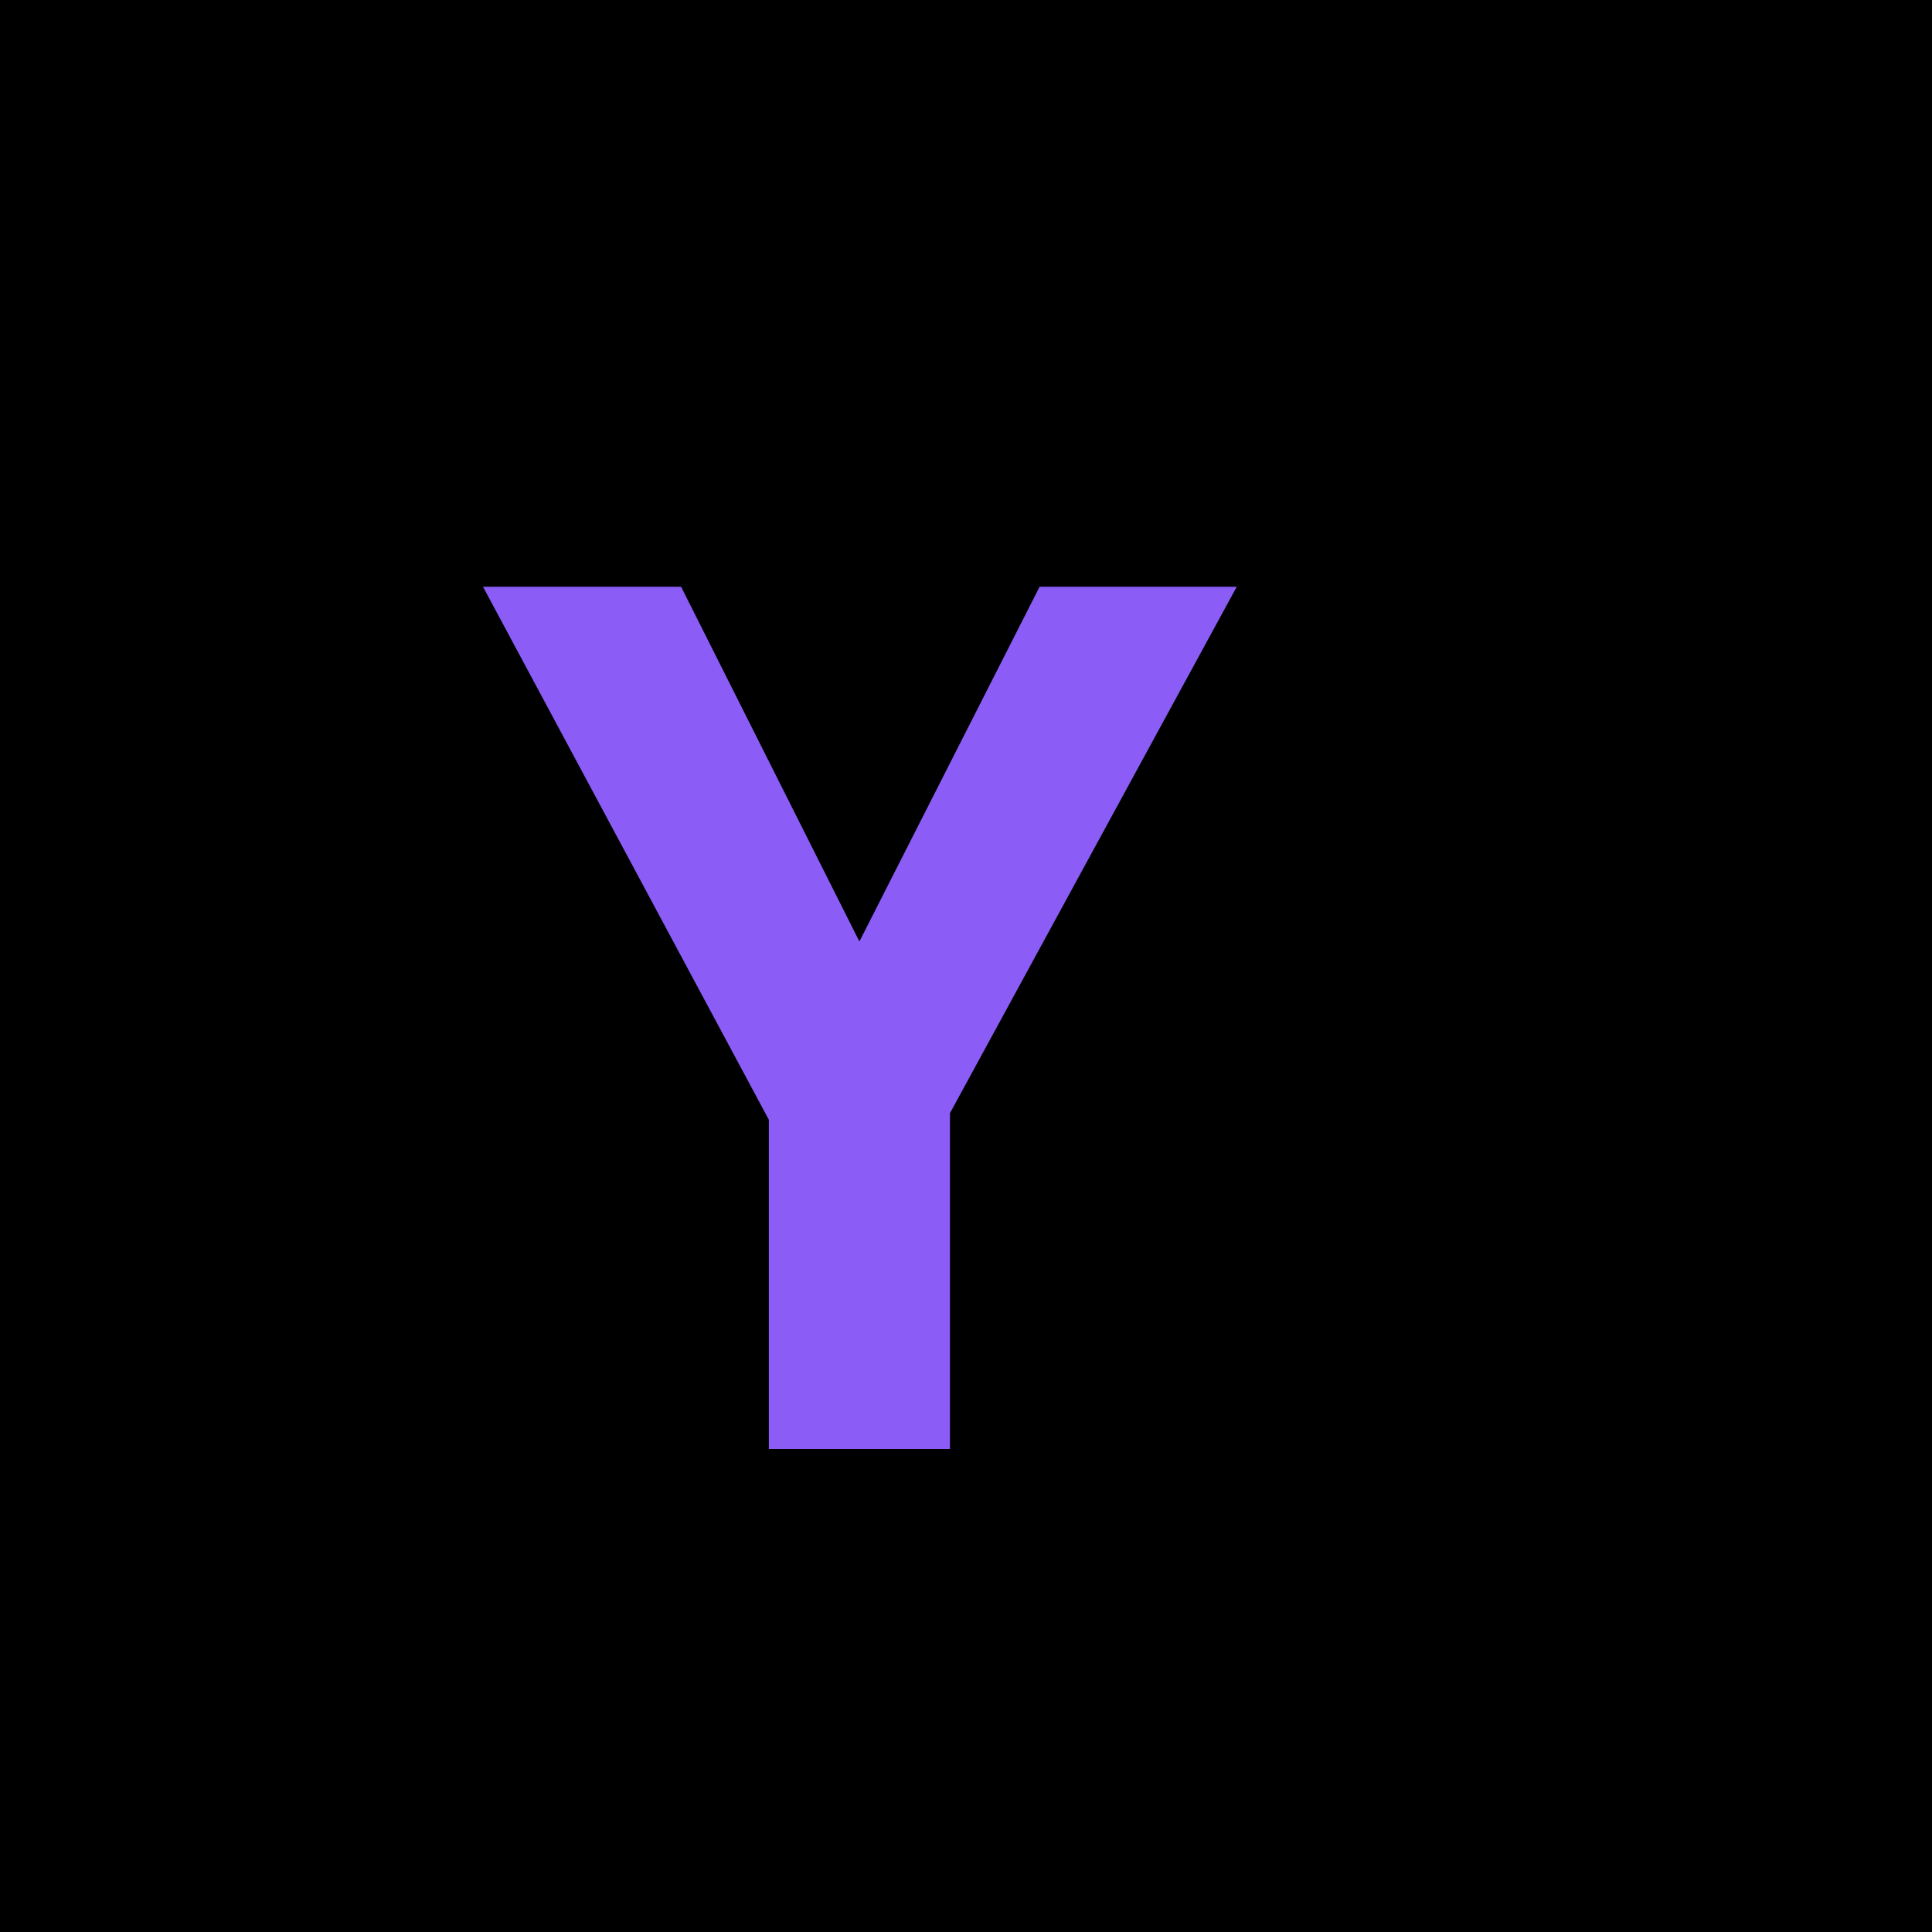
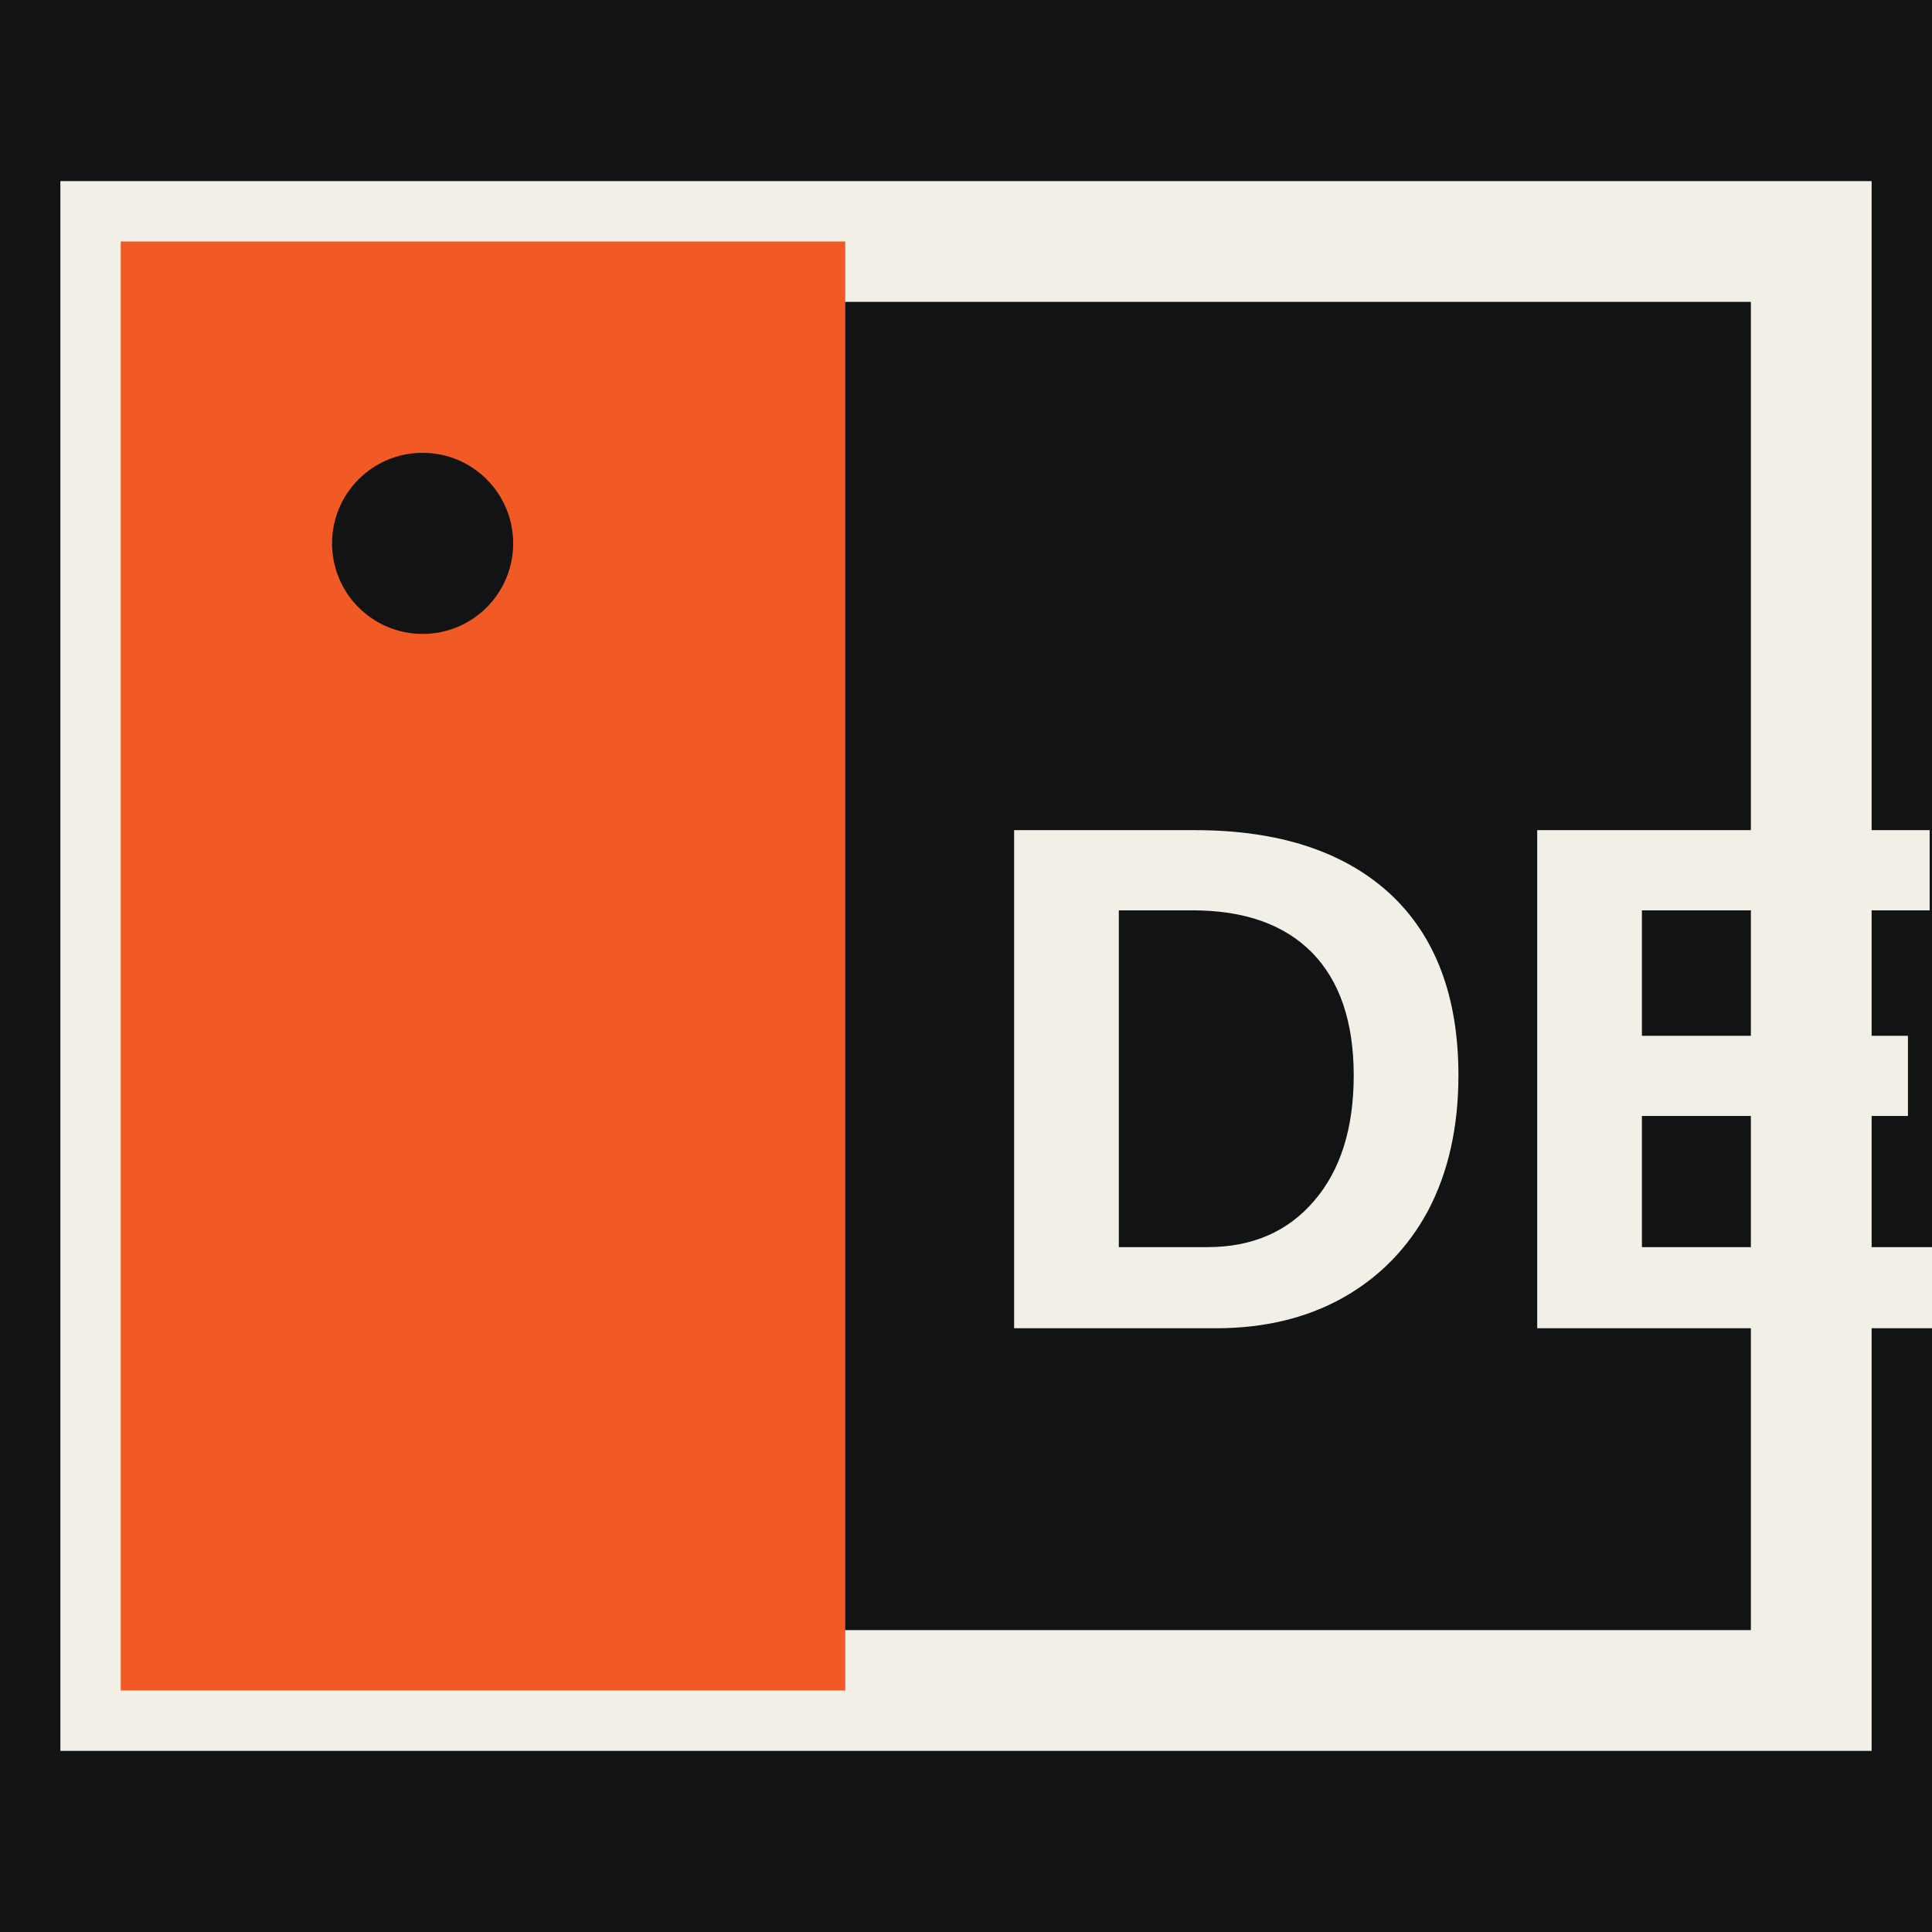
<svg xmlns="http://www.w3.org/2000/svg" viewBox="0 0 32 32" width="32" height="32">
-   <rect width="32" height="32" fill="#000000" />
-   <text x="8" y="24" font-family="system-ui" font-size="20" font-weight="bold" fill="#8b5cf6">Y</text>
+   <rect width="32" height="32" fill="#121314" />
+   <rect x="2" y="4" width="28" height="24" fill="none" stroke="#F2EFE6" stroke-width="2" />
+   <rect x="2" y="4" width="12" height="24" fill="#F15A24" />
+   <circle cx="7" cy="9" r="1.5" fill="#121314" />
+   <text x="16" y="22" font-family="Arial, Helvetica, sans-serif" font-size="12" font-weight="800" fill="#F2EFE6">DE</text>
</svg>
